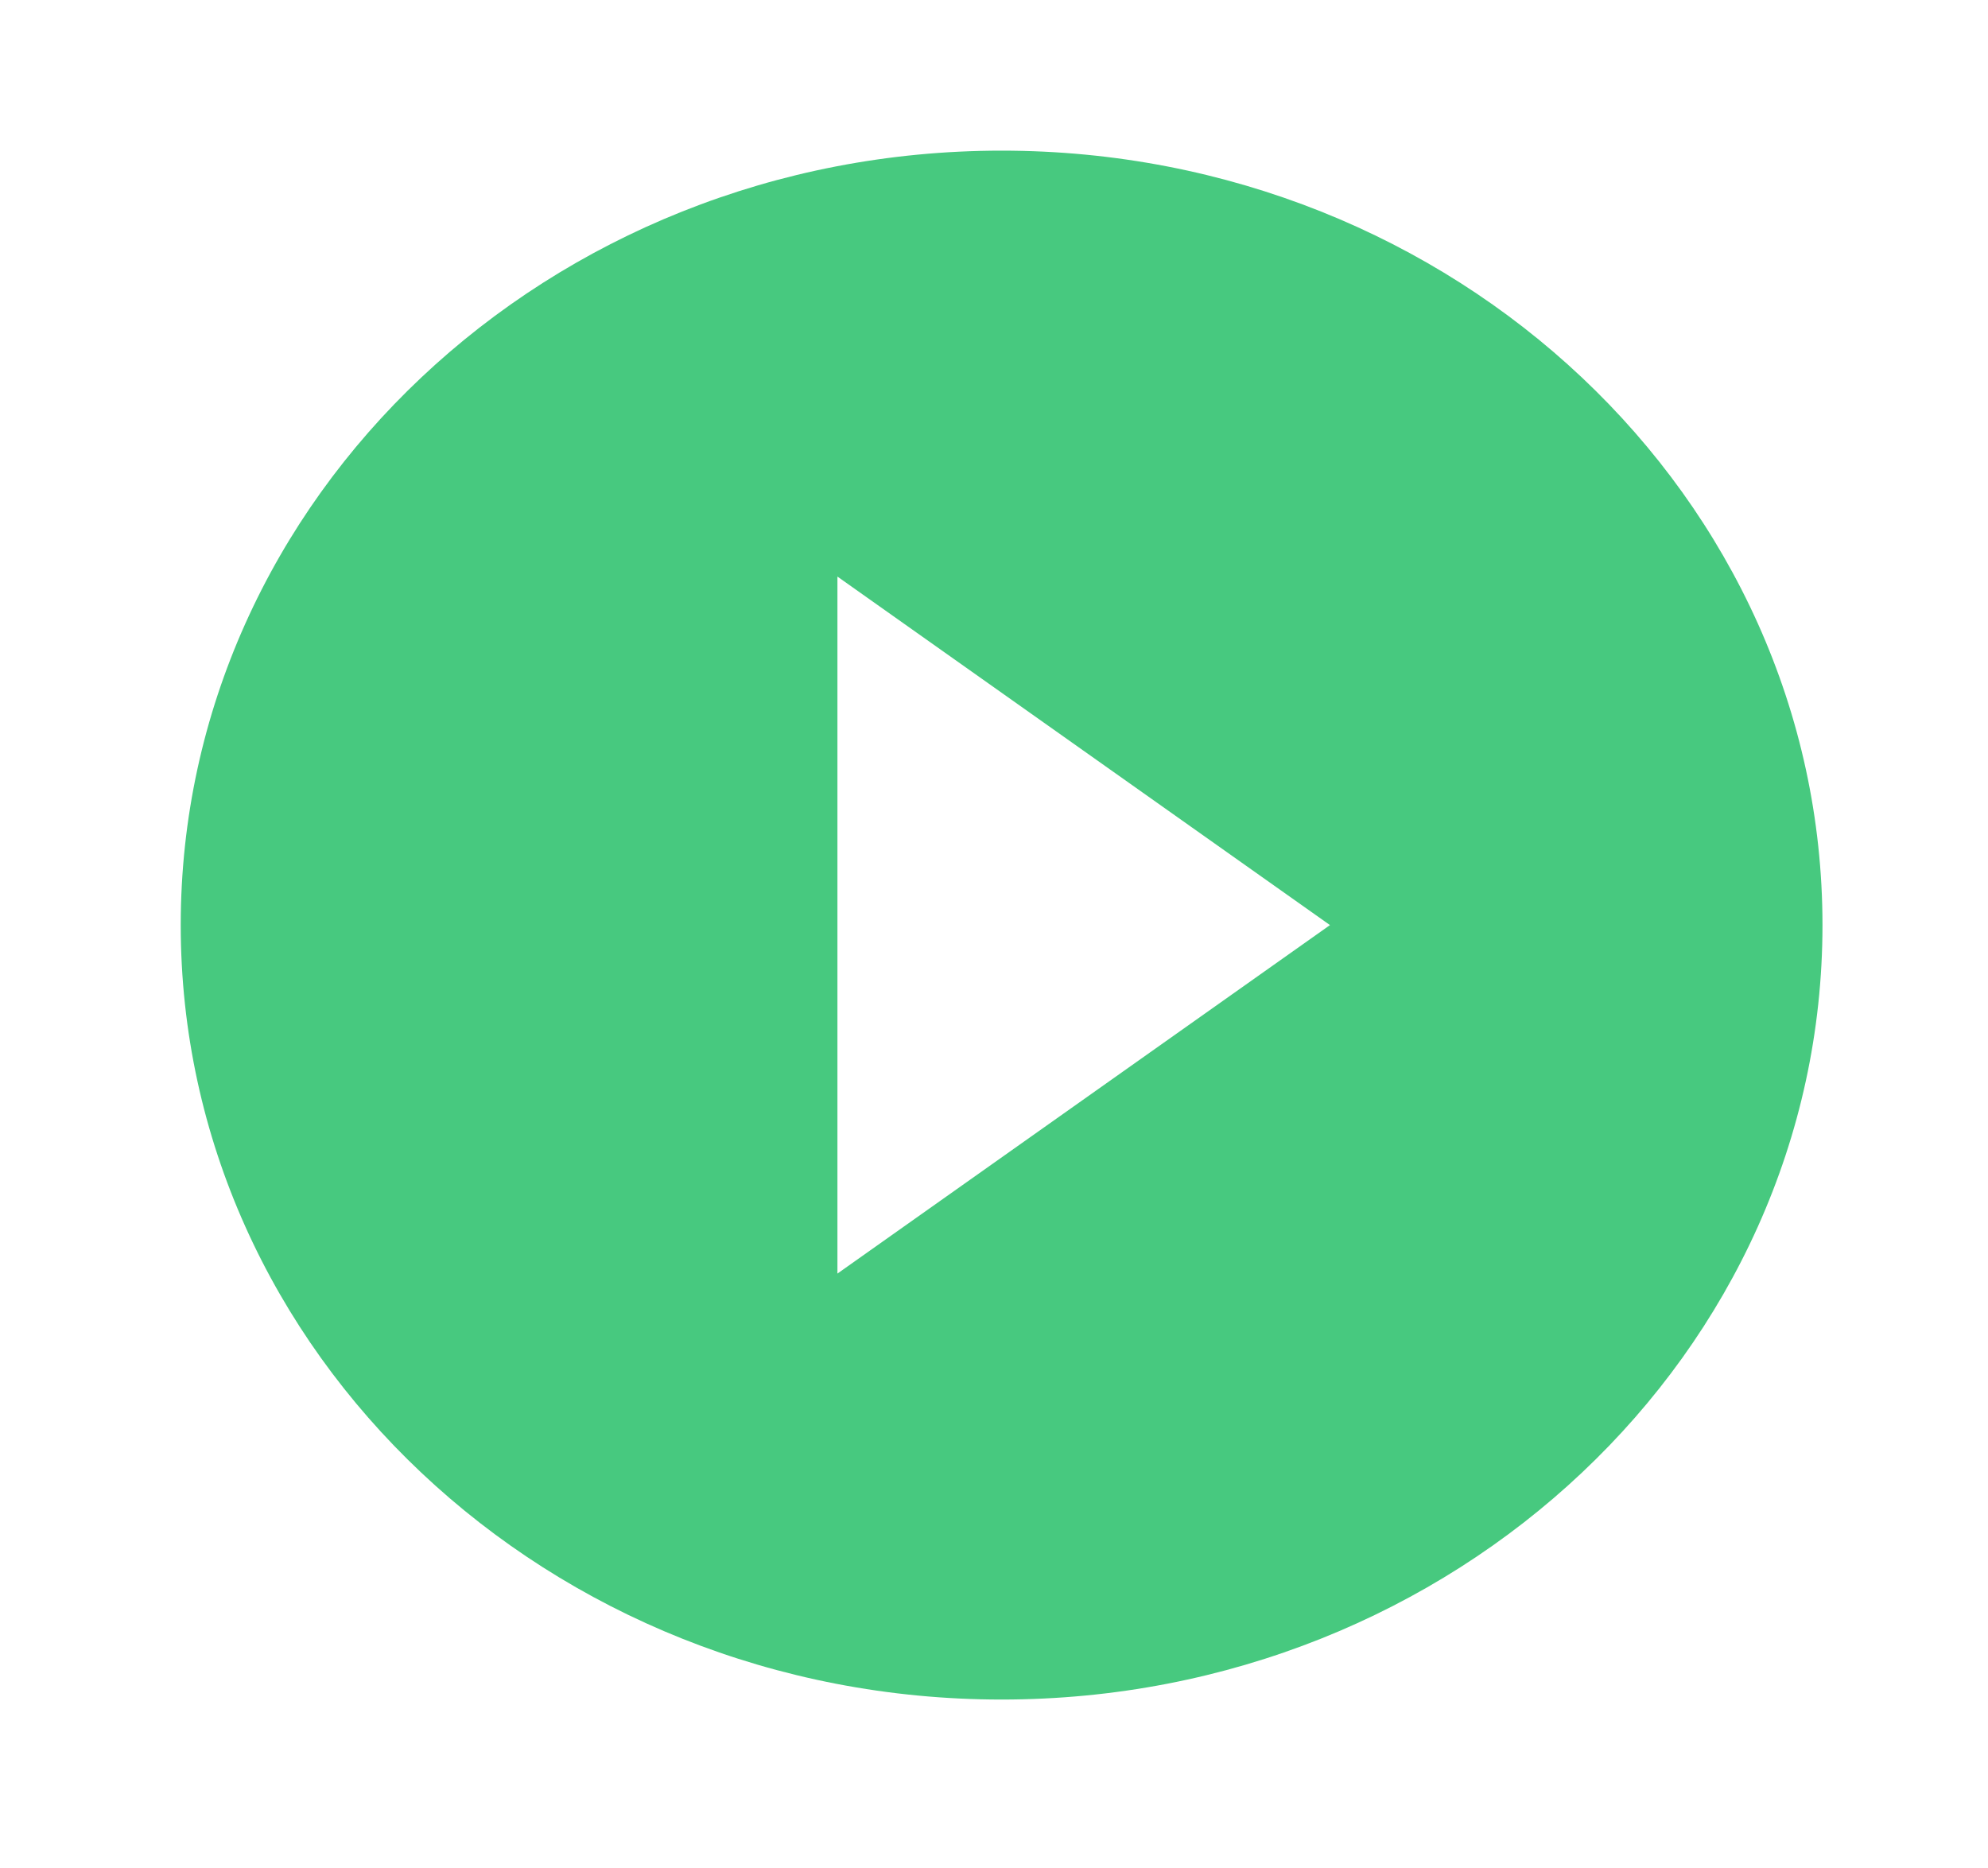
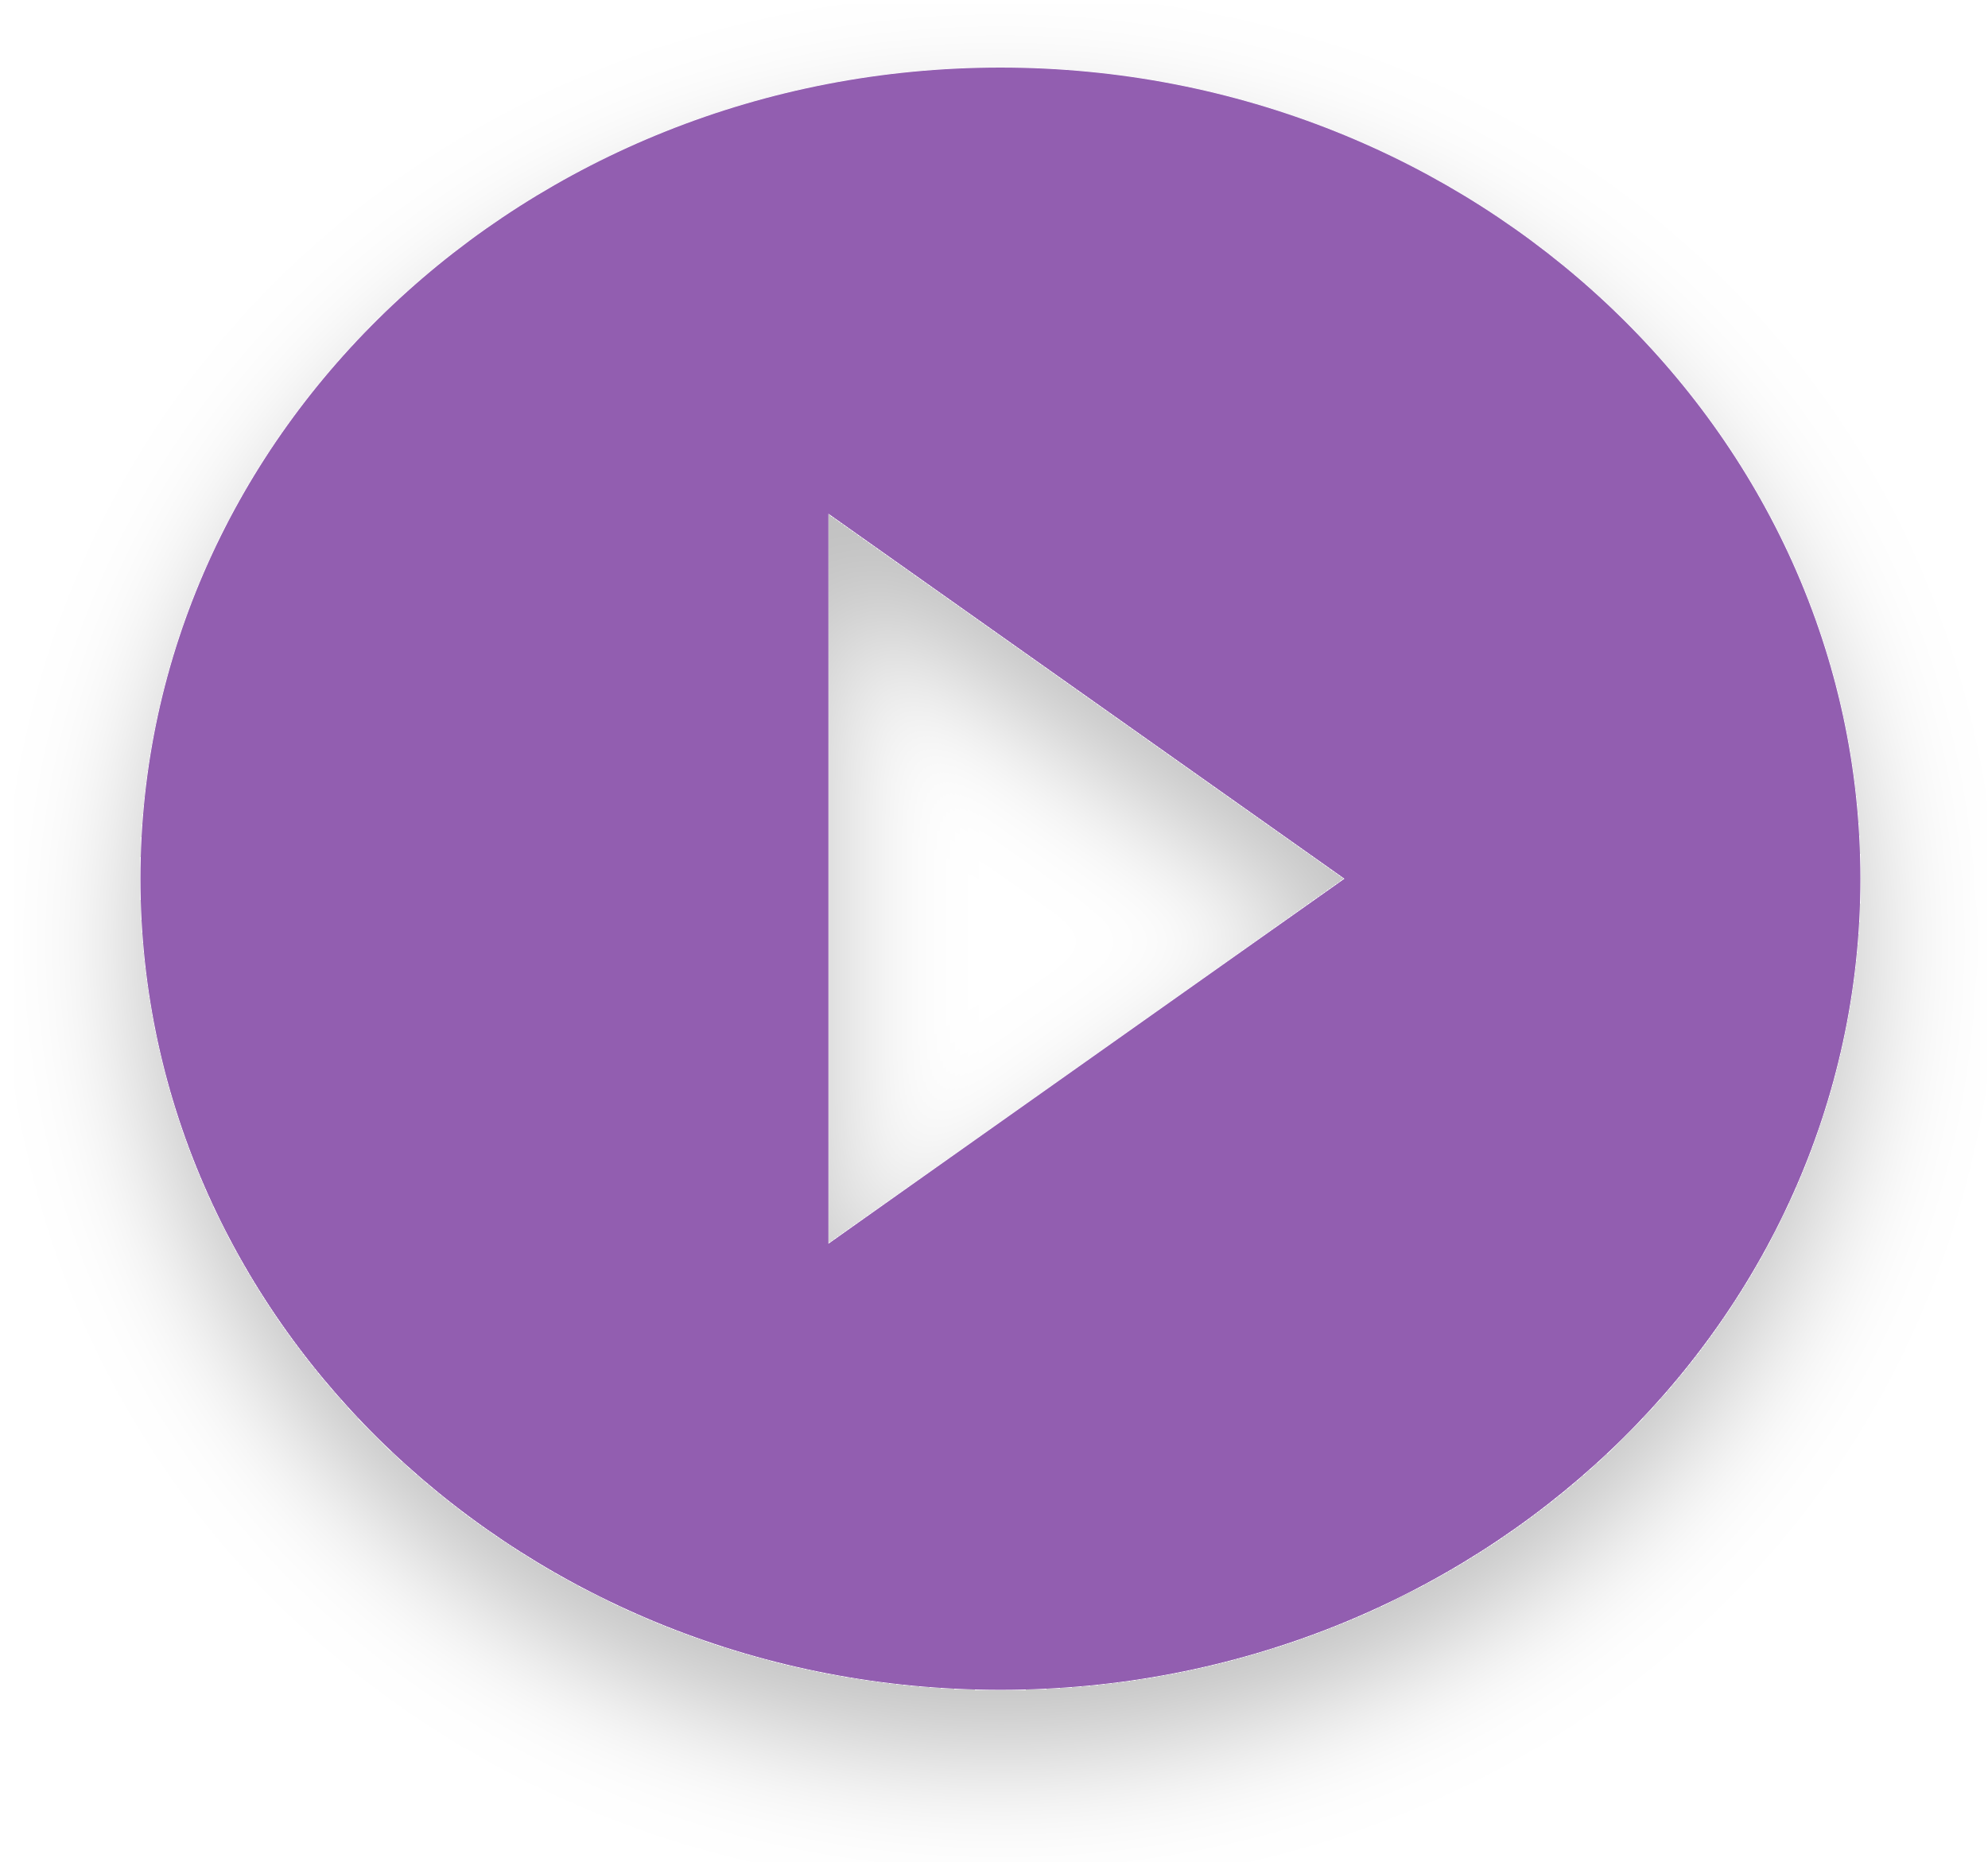
- <svg xmlns="http://www.w3.org/2000/svg" width="66" height="62" viewBox="0 0 66 62" fill="none">
-   <path d="M33.253 5.001C18.209 5.001 6 16.519 6 30.711C6 44.903 18.209 56.421 33.253 56.421C48.296 56.421 60.505 44.903 60.505 30.711C60.505 16.519 48.296 5.001 33.253 5.001ZM27.802 42.28V19.141L44.154 30.711L27.802 42.28Z" fill="#47C97F" />
+ <svg xmlns="http://www.w3.org/2000/svg" width="63" height="59" viewBox="0 0 63 59" fill="none">
+   <g filter="url(#filter0_d_127_832)">
+     <path d="M31.703 2.142C16.66 2.142 4.451 13.66 4.451 27.852C4.451 42.044 16.66 53.562 31.703 53.562C46.747 53.562 58.956 42.044 58.956 27.852C58.956 13.66 46.747 2.142 31.703 2.142ZM26.253 39.422V16.283L42.605 27.852L26.253 39.422Z" fill="#925EB0" />
+   </g>
+   <defs>
+     <filter id="filter0_d_127_832" x="0.451" y="0.142" width="62.505" height="59.42" filterUnits="userSpaceOnUse" color-interpolation-filters="sRGB">
+       <feFlood flood-opacity="0" result="BackgroundImageFix" />
+       <feColorMatrix in="SourceAlpha" type="matrix" values="0 0 0 0 0 0 0 0 0 0 0 0 0 0 0 0 0 0 127 0" result="hardAlpha" />
+       <feOffset dy="2" />
+       <feGaussianBlur stdDeviation="2" />
+       <feComposite in2="hardAlpha" operator="out" />
+       <feColorMatrix type="matrix" values="0 0 0 0 0 0 0 0 0 0 0 0 0 0 0 0 0 0 0.25 0" />
+       <feBlend mode="normal" in2="BackgroundImageFix" result="effect1_dropShadow_127_832" />
+       <feBlend mode="normal" in="SourceGraphic" in2="effect1_dropShadow_127_832" result="shape" />
+     </filter>
+   </defs>
</svg>
